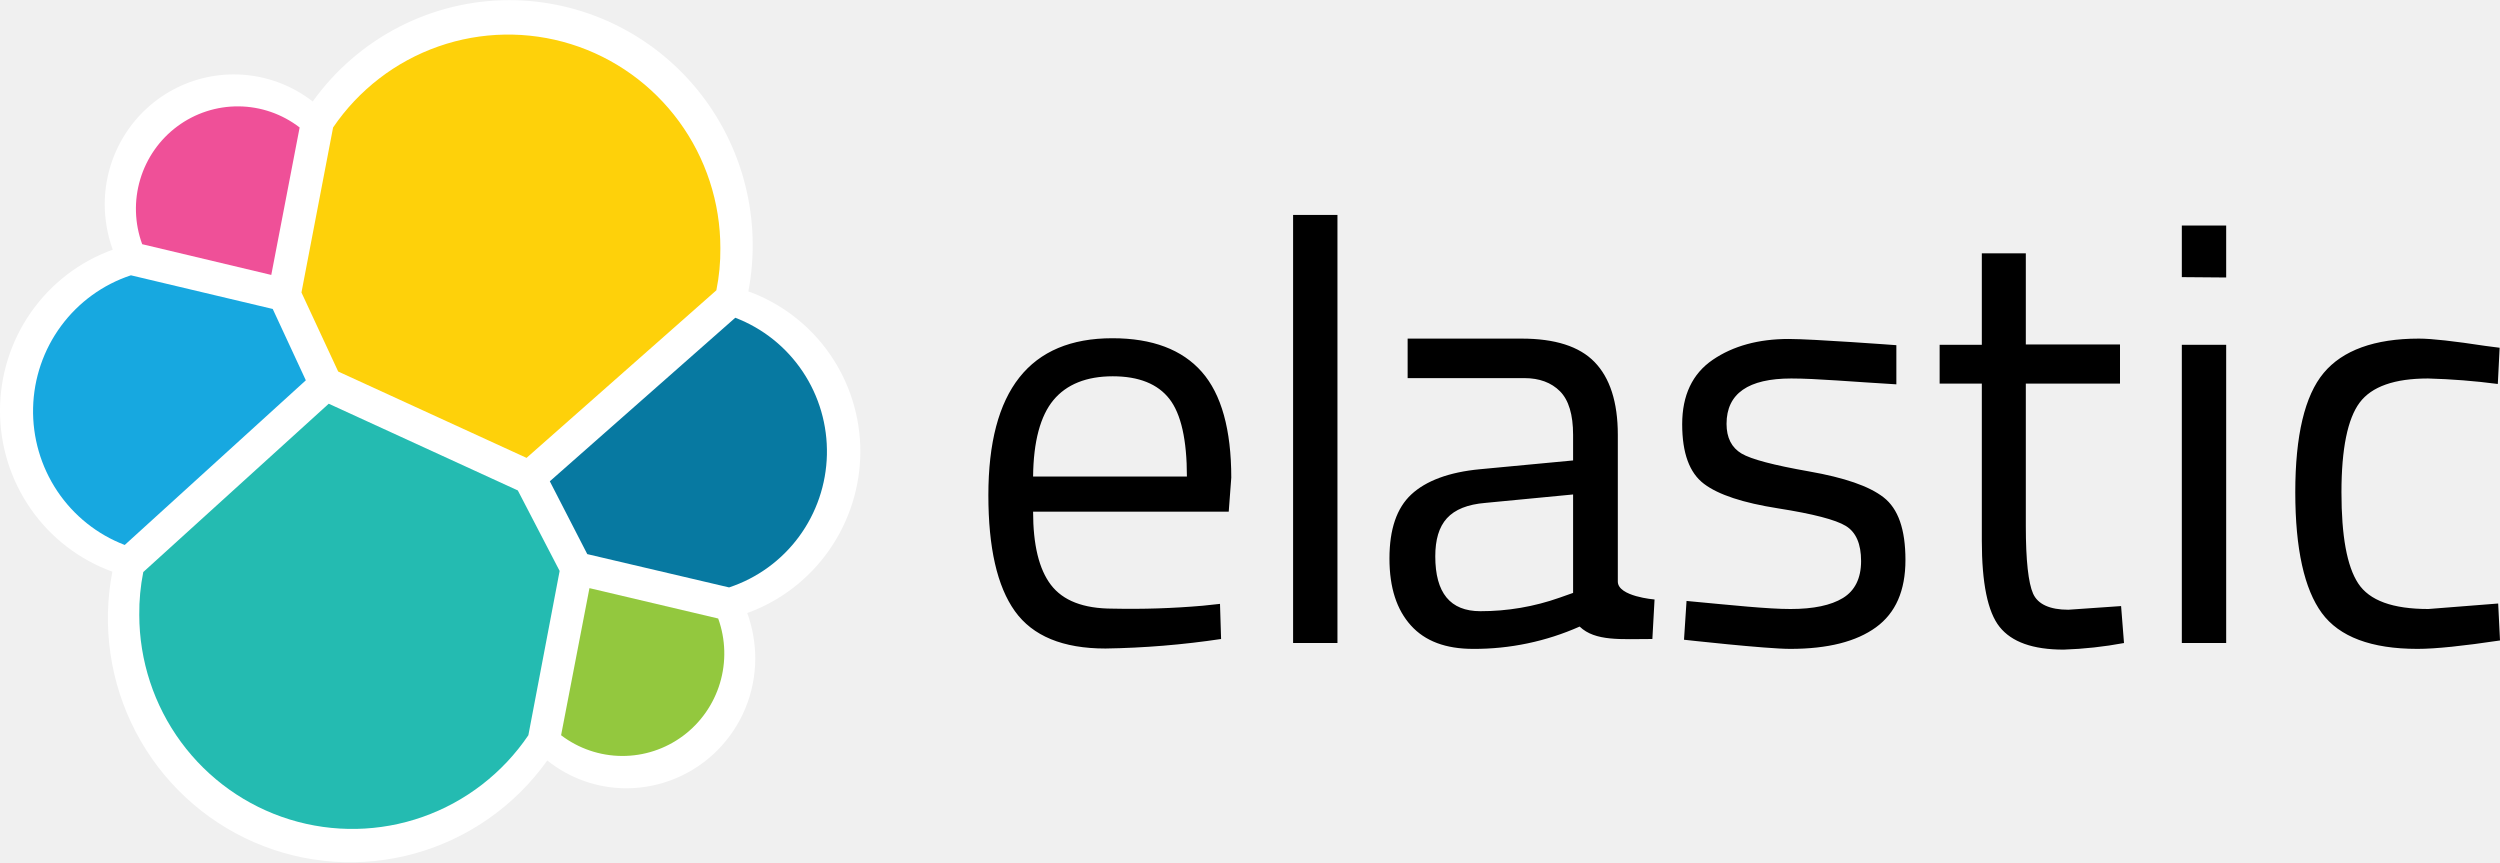
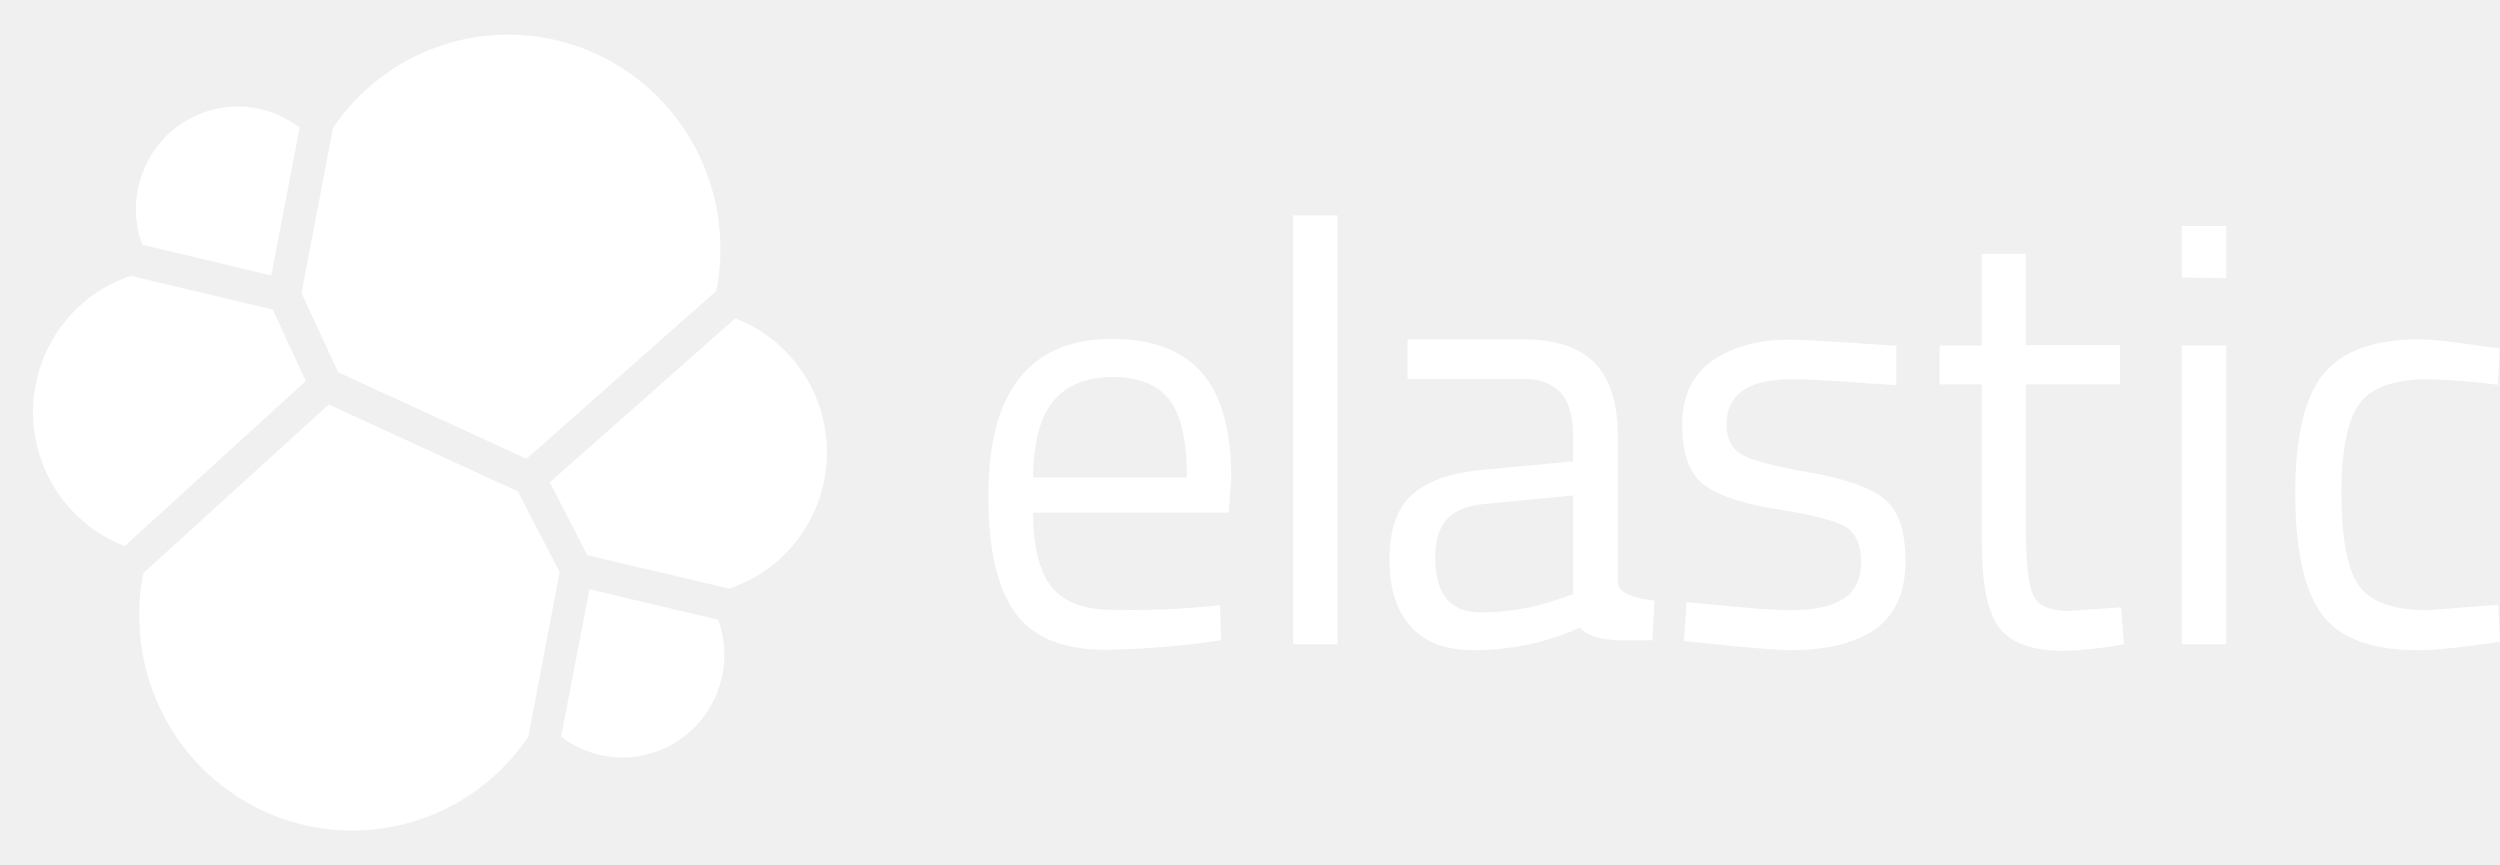
- <svg xmlns="http://www.w3.org/2000/svg" width="316" height="109" viewBox="0 0 316 109" fill="none">
+ <svg xmlns="http://www.w3.org/2000/svg" width="217" height="75" viewBox="0 0 217 75" fill="none">
  <g clip-path="url(#clip0)">
-     <path d="M108.75 57.137C108.76 52.697 107.404 48.362 104.87 44.727C102.336 41.092 98.746 38.335 94.593 36.833C95.445 32.359 95.305 27.752 94.185 23.338C93.065 18.924 90.991 14.814 88.112 11.298C85.233 7.783 81.619 4.95 77.528 3C73.436 1.05 68.968 0.032 64.441 0.018C59.576 0.012 54.78 1.171 50.448 3.399C46.117 5.626 42.374 8.859 39.529 12.83C37.115 10.954 34.227 9.796 31.192 9.488C28.157 9.18 25.098 9.734 22.36 11.087C19.622 12.441 17.317 14.539 15.704 17.144C14.092 19.749 13.237 22.757 13.238 25.826C13.244 27.782 13.586 29.722 14.249 31.561C10.082 33.061 6.476 35.819 3.926 39.459C1.375 43.098 0.004 47.441 -0.001 51.895C-0.006 56.348 1.355 60.694 3.898 64.34C6.44 67.985 10.039 70.751 14.203 72.261C12.865 79.166 13.915 86.324 17.177 92.546C20.44 98.769 25.719 103.681 32.139 106.468C38.558 109.255 45.732 109.749 52.469 107.868C59.206 105.986 65.101 101.843 69.175 96.126C72.012 98.395 75.526 99.633 79.149 99.641C83.477 99.64 87.626 97.91 90.686 94.831C93.746 91.752 95.465 87.576 95.466 83.222C95.46 81.266 95.118 79.326 94.455 77.487C98.621 75.975 102.226 73.213 104.782 69.573C107.338 65.934 108.723 61.594 108.75 57.137Z" fill="white" />
-     <path d="M42.746 46.961L66.555 57.876L90.548 36.694C90.903 34.944 91.072 33.161 91.054 31.375C91.058 25.61 89.227 19.994 85.829 15.352C82.431 10.71 77.645 7.285 72.172 5.578C66.699 3.872 60.827 3.974 55.416 5.87C50.005 7.765 45.339 11.355 42.103 16.113L38.104 36.971L42.746 46.961Z" fill="#FED10A" />
-     <path d="M18.11 72.306C17.755 74.088 17.586 75.901 17.604 77.718C17.611 83.507 19.461 89.142 22.882 93.796C26.304 98.451 31.117 101.88 36.616 103.581C42.116 105.283 48.012 105.167 53.441 103.251C58.87 101.335 63.547 97.719 66.785 92.934L70.738 72.168L65.452 61.992L41.551 51.031L18.11 72.306Z" fill="#24BBB1" />
-     <path d="M17.972 30.866L34.289 34.751L37.874 16.113C35.661 14.407 32.957 13.471 30.169 13.445C27.381 13.419 24.661 14.305 22.416 15.969C20.172 17.632 18.525 19.985 17.724 22.671C16.922 25.358 17.009 28.234 17.972 30.866Z" fill="#EF5098" />
-     <path d="M16.547 34.798C13.017 35.963 9.932 38.201 7.718 41.204C5.504 44.206 4.269 47.825 4.183 51.563C4.098 55.301 5.166 58.973 7.24 62.075C9.314 65.177 12.292 67.556 15.766 68.884L38.656 48.071L34.473 39.053L16.547 34.798Z" fill="#17A8E0" />
-     <path d="M70.922 92.934C73.137 94.618 75.834 95.537 78.61 95.553C81.387 95.568 84.094 94.68 86.327 93.021C88.561 91.361 90.201 89.019 91.003 86.344C91.805 83.67 91.726 80.806 90.778 78.18L74.507 74.341L70.922 92.934Z" fill="#93C83E" />
-     <path d="M74.231 70.04L92.157 74.249C95.687 73.083 98.772 70.845 100.986 67.843C103.2 64.84 104.435 61.221 104.521 57.484C104.606 53.746 103.539 50.073 101.464 46.971C99.39 43.87 96.412 41.491 92.939 40.163L69.497 60.836L74.231 70.04Z" fill="#0779A1" />
-     <path d="M152.048 76.561L154.208 76.33L154.346 80.77C149.506 81.496 144.623 81.898 139.729 81.973C134.352 81.973 130.537 80.4 128.285 77.255C126.032 74.11 124.929 69.208 124.929 62.594C124.929 49.366 130.154 42.753 140.603 42.753C145.659 42.753 149.428 44.186 151.91 47.008C154.392 49.829 155.633 54.315 155.633 60.374L155.311 64.675H130.583C130.583 68.838 131.318 71.936 132.835 73.925C134.352 75.914 136.926 76.931 140.649 76.931C144.452 77.015 148.257 76.891 152.048 76.561ZM150.025 60.235C150.025 55.61 149.29 52.326 147.819 50.43C146.348 48.534 143.958 47.563 140.649 47.563C137.339 47.563 134.811 48.58 133.157 50.569C131.502 52.558 130.629 55.795 130.583 60.235H150.025ZM163.447 81.279V27.166H169.054V81.279H163.447ZM204.492 54.963V73.509C204.492 75.405 209.135 75.775 209.135 75.775L208.859 80.77C204.906 80.77 201.643 81.094 199.666 79.198C195.424 81.081 190.835 82.043 186.199 82.019C182.751 82.019 180.132 81.048 178.339 79.059C176.546 77.07 175.627 74.295 175.627 70.595C175.627 66.895 176.546 64.213 178.385 62.501C180.223 60.79 183.119 59.68 187.072 59.31L198.839 58.2V54.963C198.839 52.419 198.287 50.569 197.184 49.459C196.081 48.349 194.564 47.794 192.68 47.794H177.925V42.799H192.312C196.541 42.799 199.62 43.77 201.551 45.759C203.481 47.748 204.492 50.8 204.492 54.963ZM181.419 70.318C181.419 74.943 183.303 77.255 187.118 77.255C190.53 77.262 193.919 76.684 197.138 75.544L198.839 74.943V62.501L187.761 63.565C185.509 63.75 183.901 64.398 182.889 65.508C181.878 66.618 181.419 68.236 181.419 70.318ZM226.417 47.84C220.993 47.84 218.235 49.736 218.235 53.575C218.235 55.333 218.879 56.581 220.12 57.321C221.361 58.061 224.211 58.801 228.669 59.588C233.128 60.374 236.253 61.438 238.092 62.871C239.93 64.305 240.849 66.895 240.849 70.78C240.849 74.665 239.608 77.486 237.126 79.29C234.644 81.094 231.059 82.019 226.279 82.019C223.199 82.019 212.858 80.863 212.858 80.863L213.179 75.96C219.109 76.515 223.429 76.978 226.325 76.978C229.221 76.978 231.427 76.515 232.944 75.59C234.461 74.665 235.242 73.093 235.242 70.919C235.242 68.745 234.598 67.265 233.311 66.479C232.024 65.693 229.175 64.953 224.762 64.259C220.35 63.565 217.224 62.548 215.386 61.16C213.547 59.773 212.628 57.275 212.628 53.621C212.628 49.968 213.915 47.239 216.489 45.481C219.063 43.724 222.28 42.845 226.095 42.845C229.129 42.845 239.7 43.631 239.7 43.631V48.58C234.139 48.256 229.588 47.84 226.417 47.84ZM267.968 48.488H256.063V66.525C256.063 70.826 256.385 73.694 256.983 75.035C257.58 76.376 259.097 77.07 261.441 77.07L268.106 76.608L268.474 81.279C265.955 81.749 263.404 82.027 260.844 82.112C256.937 82.112 254.271 81.14 252.754 79.244C251.237 77.348 250.502 73.694 250.502 68.329V48.488H245.17V43.585H250.502V32.023H256.063V43.539H267.968V48.488ZM275.782 35.029V28.508H281.389V35.075L275.782 35.029ZM275.782 81.279V43.585H281.389V81.279H275.782ZM305.75 42.799C307.405 42.799 310.209 43.123 314.161 43.724L315.954 43.955L315.724 48.534C312.796 48.151 309.851 47.919 306.899 47.84C302.671 47.84 299.775 48.858 298.258 50.893C296.741 52.928 295.96 56.72 295.96 62.224C295.96 67.728 296.649 71.566 298.074 73.74C299.499 75.914 302.441 76.978 306.945 76.978L315.77 76.284L316 80.955C311.358 81.649 307.864 82.019 305.566 82.019C299.729 82.019 295.684 80.493 293.478 77.486C291.272 74.48 290.123 69.393 290.123 62.224C290.123 55.055 291.318 50.014 293.708 47.146C296.098 44.279 300.143 42.799 305.75 42.799Z" fill="black" />
+     <path d="M29.354 32.313L45.704 39.823L62.18 25.248C62.424 24.044 62.54 22.817 62.527 21.588C62.53 17.621 61.273 13.758 58.939 10.563C56.606 7.369 53.319 5.012 49.561 3.838C45.803 2.664 41.77 2.734 38.054 4.039C34.338 5.343 31.134 7.813 28.912 11.086L26.166 25.439L29.354 32.313Z" fill="white" />
+     <path d="M12.436 49.752C12.193 50.978 12.076 52.225 12.089 53.475C12.094 57.459 13.364 61.336 15.713 64.539C18.063 67.741 21.368 70.101 25.145 71.272C28.921 72.442 32.97 72.363 36.699 71.044C40.427 69.726 43.638 67.238 45.862 63.945L48.576 49.657L44.947 42.655L28.534 35.113L12.436 49.752Z" fill="white" />
+     <path d="M12.341 21.238L23.546 23.911L26.008 11.086C24.488 9.913 22.631 9.269 20.716 9.251C18.802 9.233 16.934 9.843 15.393 10.987C13.851 12.132 12.72 13.751 12.17 15.599C11.62 17.448 11.679 19.427 12.341 21.238Z" fill="white" />
+     <path d="M11.363 23.943C8.938 24.745 6.82 26.285 5.3 28.351C3.779 30.417 2.931 32.907 2.872 35.479C2.814 38.051 3.547 40.578 4.971 42.712C6.395 44.846 8.441 46.483 10.826 47.397L26.545 33.077L23.672 26.871L11.363 23.943Z" fill="white" />
+     <path d="M48.703 63.945C50.224 65.105 52.076 65.737 53.983 65.747C55.889 65.758 57.748 65.147 59.282 64.005C60.816 62.863 61.942 61.252 62.493 59.411C63.044 57.571 62.99 55.6 62.339 53.794L51.165 51.152L48.703 63.945Z" fill="white" />
+     <path d="M50.976 48.193L63.285 51.089C65.71 50.287 67.828 48.747 69.348 46.681C70.869 44.615 71.717 42.125 71.776 39.553C71.834 36.981 71.101 34.454 69.677 32.32C68.252 30.186 66.207 28.549 63.822 27.635L47.725 41.86L50.976 48.193Z" fill="white" />
+     <path d="M104.412 52.68L105.895 52.521L105.99 55.576C102.666 56.075 99.313 56.352 95.953 56.403C92.26 56.403 89.64 55.321 88.093 53.157C86.547 50.993 85.789 47.62 85.789 43.069C85.789 33.968 89.377 29.417 96.552 29.417C100.024 29.417 102.612 30.403 104.317 32.345C106.021 34.286 106.874 37.373 106.874 41.542L106.653 44.501H89.671C89.671 47.365 90.176 49.498 91.218 50.866C92.26 52.234 94.027 52.934 96.584 52.934C99.196 52.992 101.809 52.907 104.412 52.68ZM103.023 41.446C103.023 38.264 102.518 36.004 101.508 34.7C100.498 33.395 98.856 32.727 96.584 32.727C94.311 32.727 92.575 33.427 91.439 34.795C90.303 36.163 89.703 38.391 89.671 41.446H103.023ZM112.239 55.926V18.692H116.09V55.926H112.239ZM140.426 37.818V50.58C140.426 51.884 143.614 52.139 143.614 52.139L143.424 55.576C140.71 55.576 138.469 55.799 137.112 54.494C134.199 55.79 131.047 56.451 127.863 56.435C125.496 56.435 123.697 55.767 122.466 54.398C121.235 53.03 120.604 51.12 120.604 48.575C120.604 46.029 121.235 44.183 122.498 43.006C123.76 41.828 125.749 41.064 128.463 40.81L136.543 40.046V37.818C136.543 36.068 136.165 34.795 135.407 34.031C134.65 33.268 133.608 32.886 132.314 32.886H122.182V29.449H132.061C134.965 29.449 137.08 30.117 138.406 31.485C139.731 32.854 140.426 34.954 140.426 37.818ZM124.581 48.384C124.581 51.566 125.875 53.157 128.495 53.157C130.838 53.162 133.165 52.764 135.376 51.98L136.543 51.566V43.006L128.937 43.737C127.39 43.865 126.285 44.31 125.591 45.074C124.896 45.838 124.581 46.952 124.581 48.384ZM155.482 32.917C151.757 32.917 149.863 34.222 149.863 36.864C149.863 38.073 150.305 38.932 151.157 39.441C152.01 39.95 153.967 40.46 157.028 41.001C160.09 41.542 162.236 42.274 163.499 43.26C164.761 44.247 165.393 46.029 165.393 48.702C165.393 51.375 164.54 53.316 162.836 54.557C161.131 55.799 158.67 56.435 155.387 56.435C153.272 56.435 146.17 55.639 146.17 55.639L146.391 52.266C150.463 52.648 153.43 52.966 155.418 52.966C157.407 52.966 158.922 52.648 159.964 52.012C161.005 51.375 161.542 50.293 161.542 48.797C161.542 47.302 161.1 46.283 160.216 45.742C159.332 45.201 157.375 44.692 154.345 44.215C151.315 43.737 149.169 43.037 147.906 42.083C146.644 41.128 146.012 39.41 146.012 36.895C146.012 34.381 146.896 32.504 148.664 31.294C150.431 30.085 152.641 29.481 155.261 29.481C157.344 29.481 164.603 30.022 164.603 30.022V33.427C160.784 33.204 157.659 32.917 155.482 32.917ZM184.015 33.363H175.84V45.774C175.84 48.734 176.061 50.707 176.471 51.63C176.882 52.553 177.923 53.03 179.533 53.03L184.11 52.712L184.362 55.926C182.633 56.249 180.881 56.441 179.123 56.499C176.44 56.499 174.609 55.83 173.568 54.526C172.526 53.221 172.021 50.707 172.021 47.015V33.363H168.36V29.99H172.021V22.034H175.84V29.958H184.015V33.363ZM189.381 24.102V19.615H193.232V24.134L189.381 24.102ZM189.381 55.926V29.99H193.232V55.926H189.381ZM209.96 29.449C211.097 29.449 213.022 29.672 215.737 30.085L216.968 30.244L216.81 33.395C214.799 33.131 212.776 32.972 210.75 32.917C207.846 32.917 205.857 33.618 204.816 35.018C203.774 36.418 203.237 39.028 203.237 42.815C203.237 46.602 203.711 49.243 204.689 50.739C205.668 52.234 207.688 52.966 210.781 52.966L216.841 52.489L216.999 55.703C213.811 56.181 211.412 56.435 209.834 56.435C205.826 56.435 203.048 55.385 201.533 53.316C200.018 51.248 199.229 47.747 199.229 42.815C199.229 37.882 200.049 34.413 201.691 32.44C203.332 30.467 206.11 29.449 209.96 29.449Z" fill="white" />
  </g>
  <defs>
    <clipPath id="clip0">
-       <rect width="316" height="109" fill="white" />
+       <rect width="217" height="75" fill="white" />
    </clipPath>
  </defs>
</svg>
